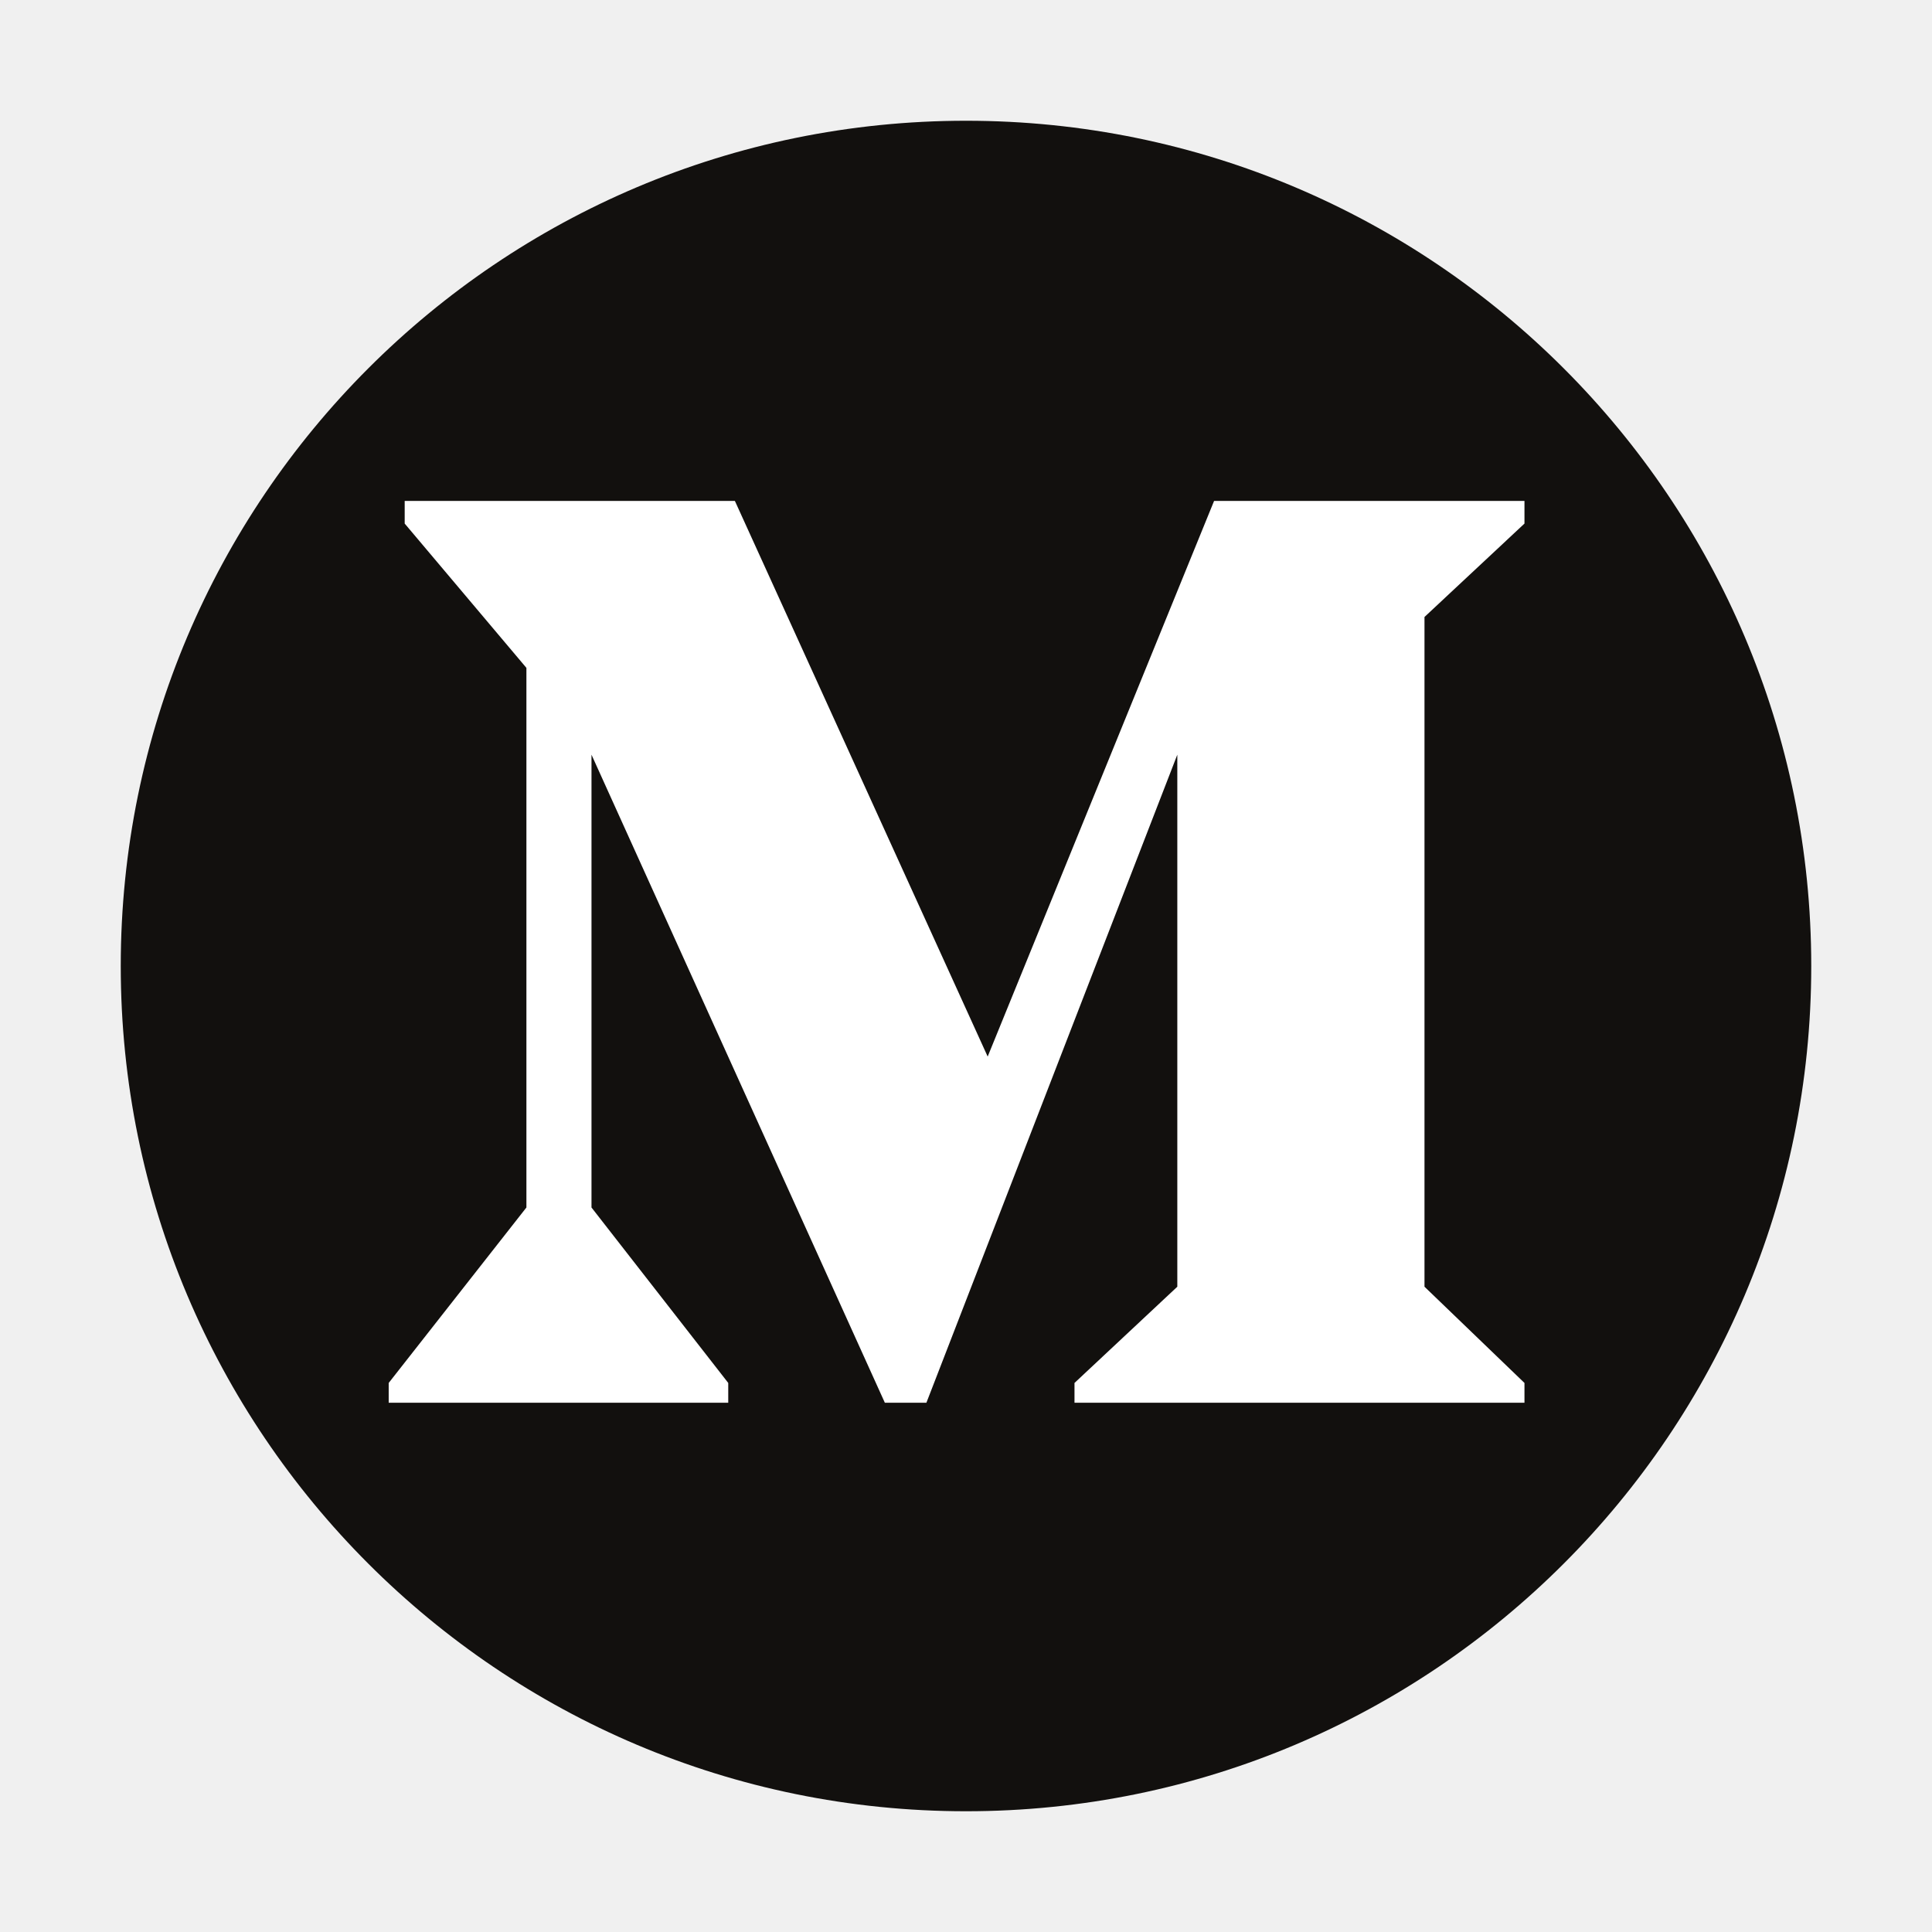
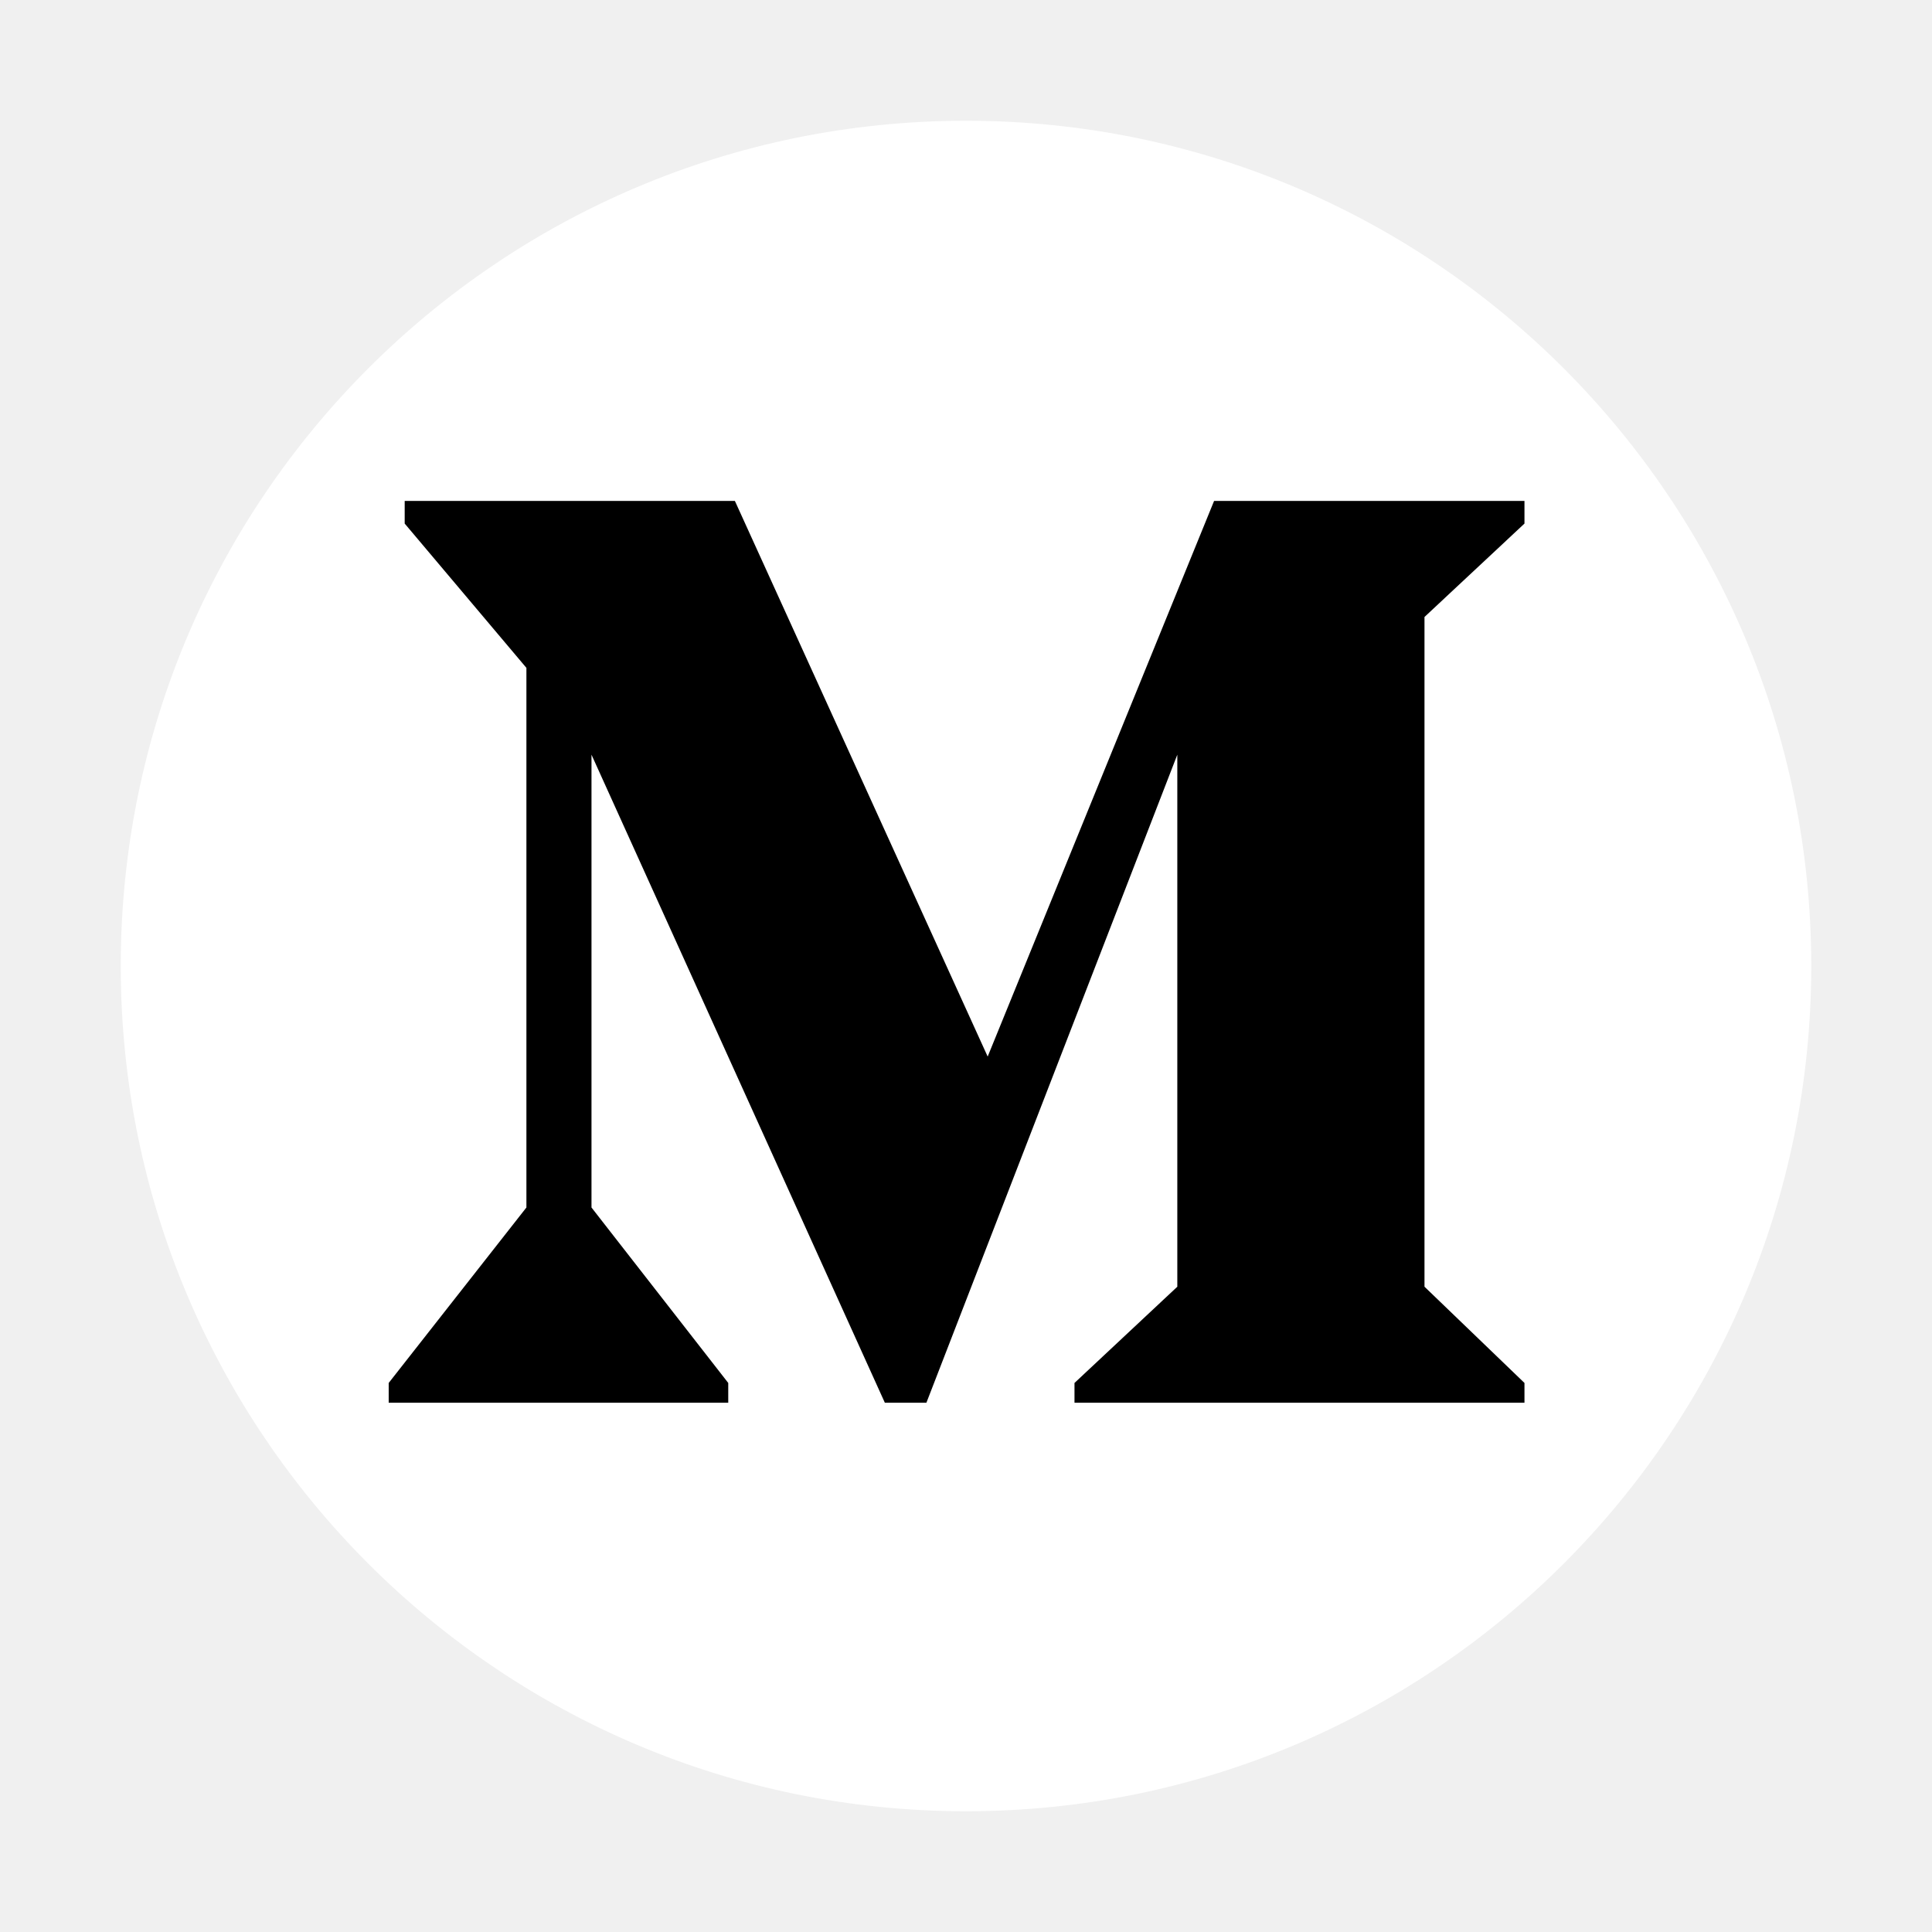
<svg xmlns="http://www.w3.org/2000/svg" width="32" height="32" viewBox="0 0 32 32" fill="none">
-   <circle cx="16" cy="16" r="14" fill="#12100E" />
-   <path d="M8.719 20L6.438 22.906V23.234H12.062V22.906L9.797 20V12.5L14.656 23.234H15.344L19.5 12.5V21.312L17.797 22.906V23.234H25.25V22.906L23.594 21.312V10.219L25.25 8.672V8.297H20.109L16.359 17.5L12.172 8.297H6.703V8.672L8.719 11.062V20Z" fill="white" />
+   <circle cx="16" cy="16" r="14" fill="#fff" />
+   <path d="M8.719 20L6.438 22.906V23.234H12.062V22.906L9.797 20V12.5L14.656 23.234H15.344L19.5 12.5V21.312L17.797 22.906V23.234H25.25V22.906L23.594 21.312V10.219L25.25 8.672V8.297H20.109L16.359 17.5L12.172 8.297H6.703V8.672L8.719 11.062V20Z" fill="black" />
</svg>
